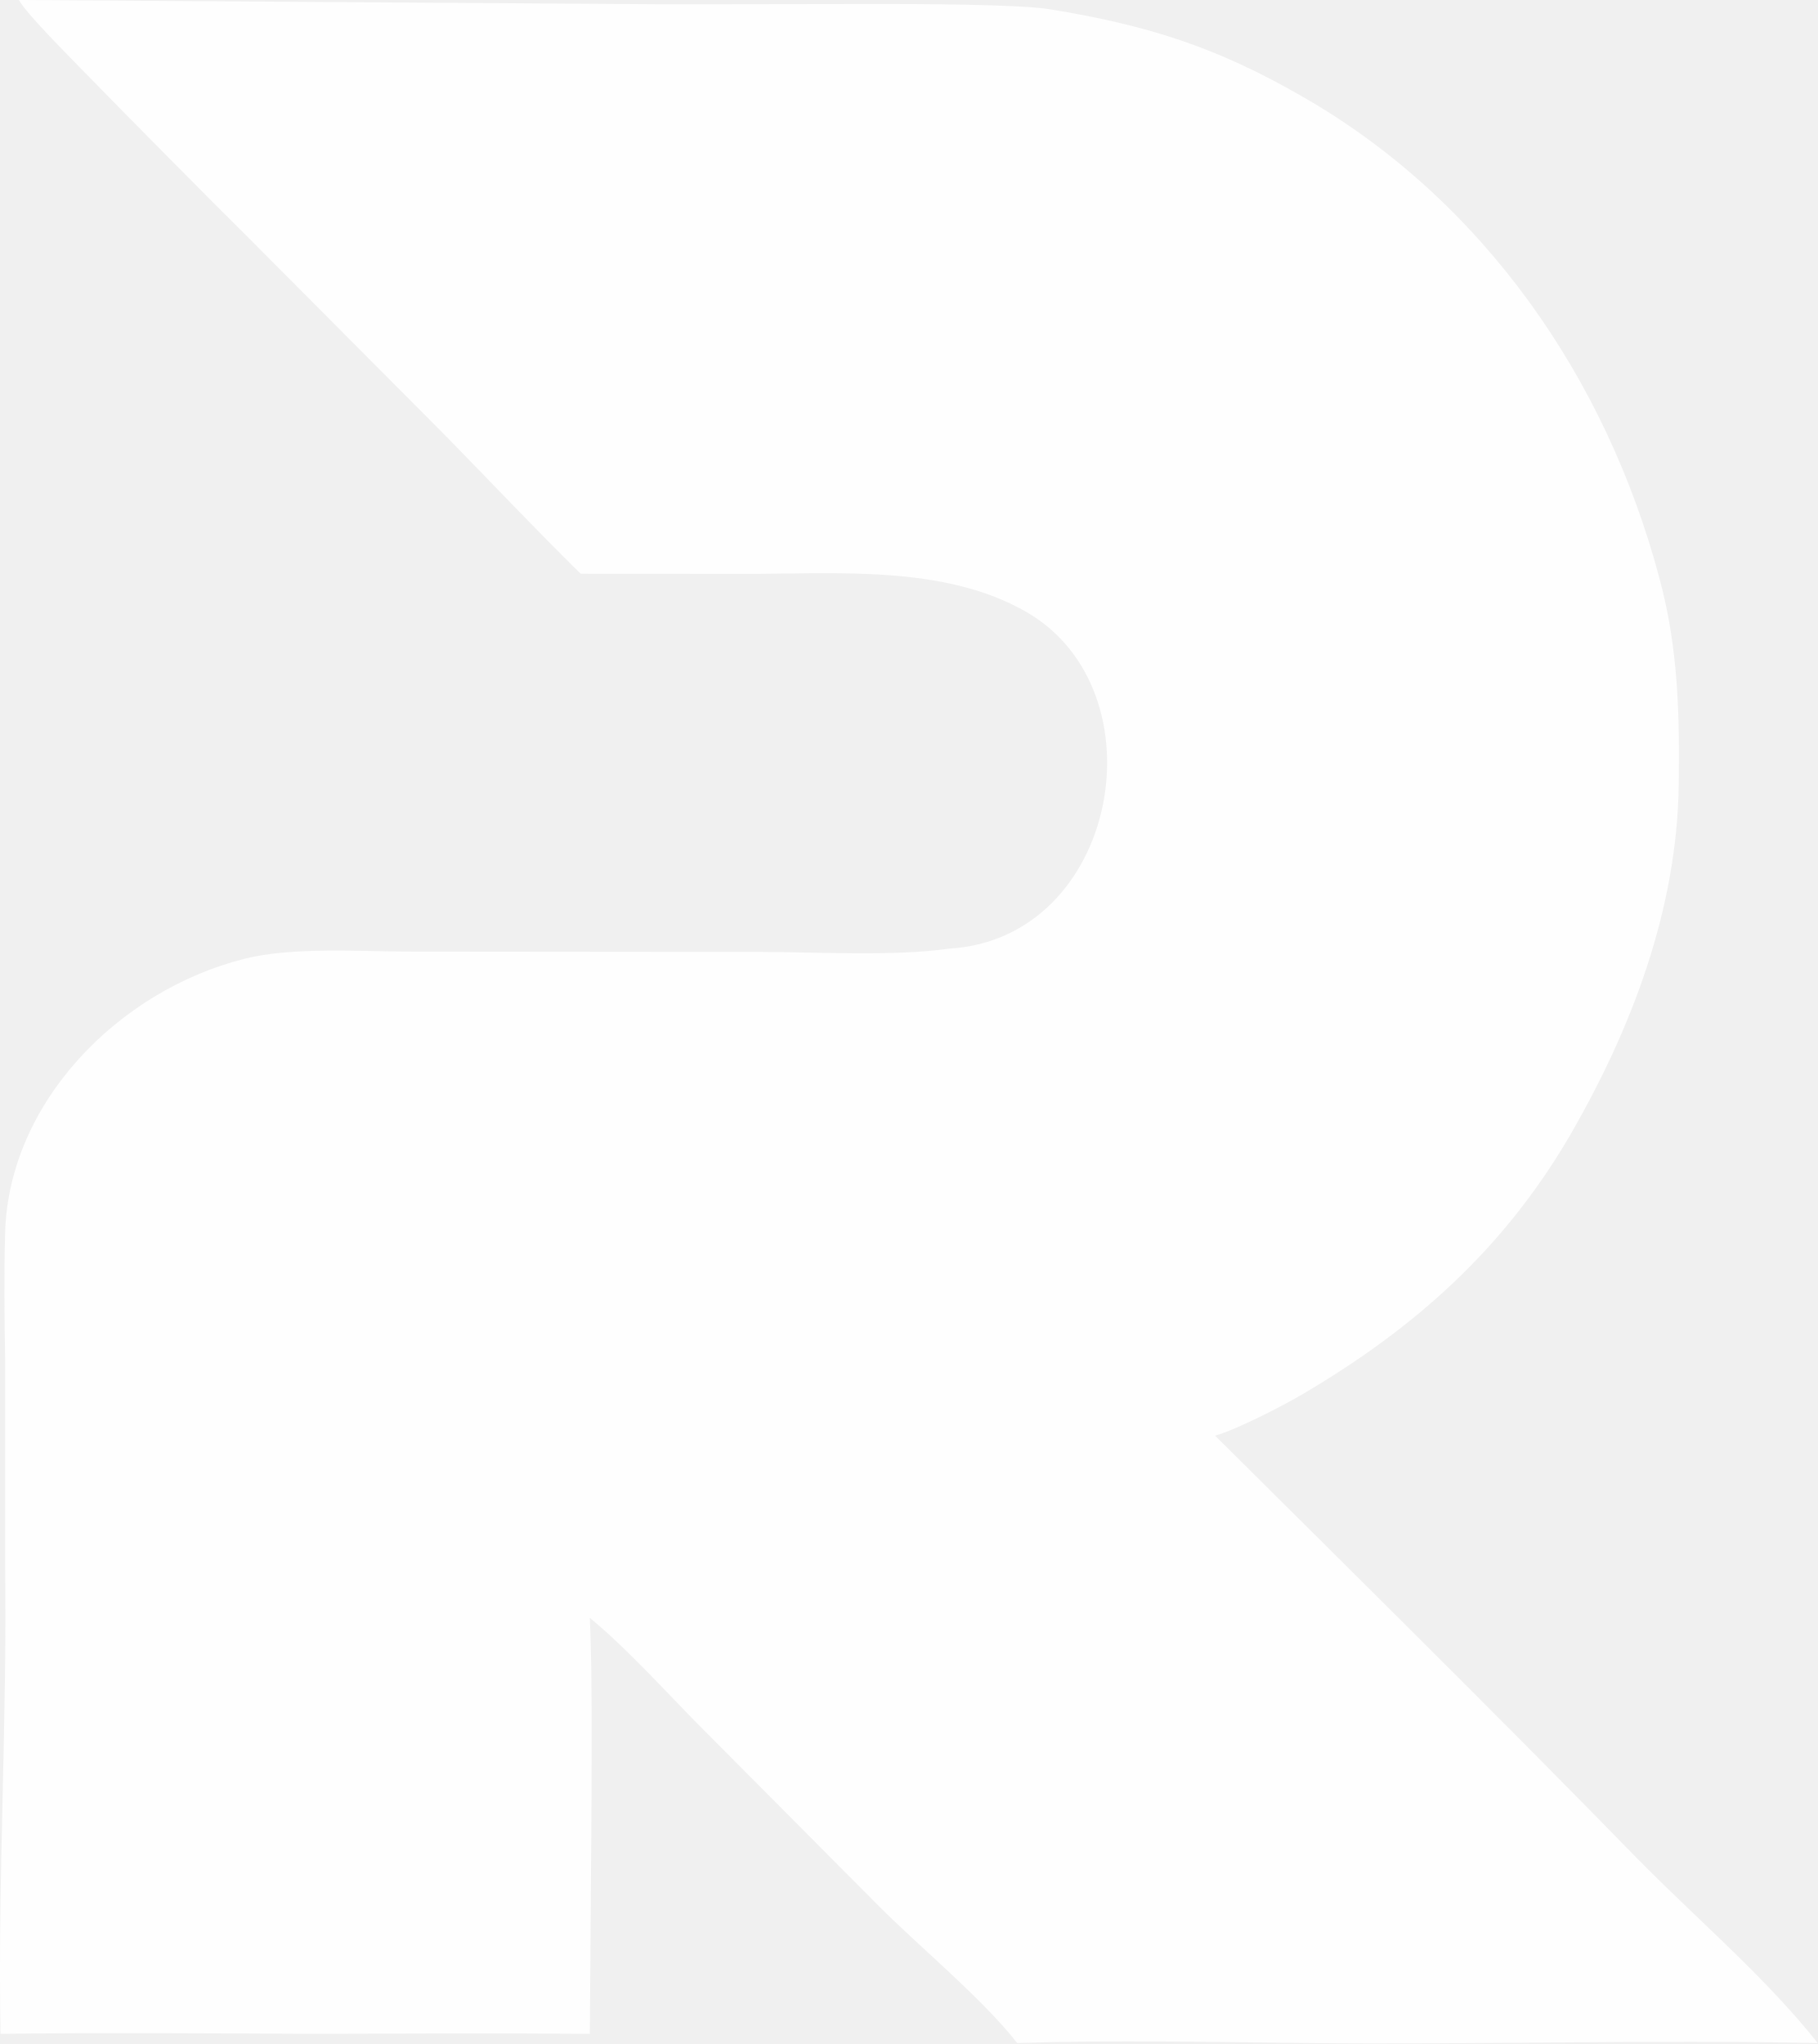
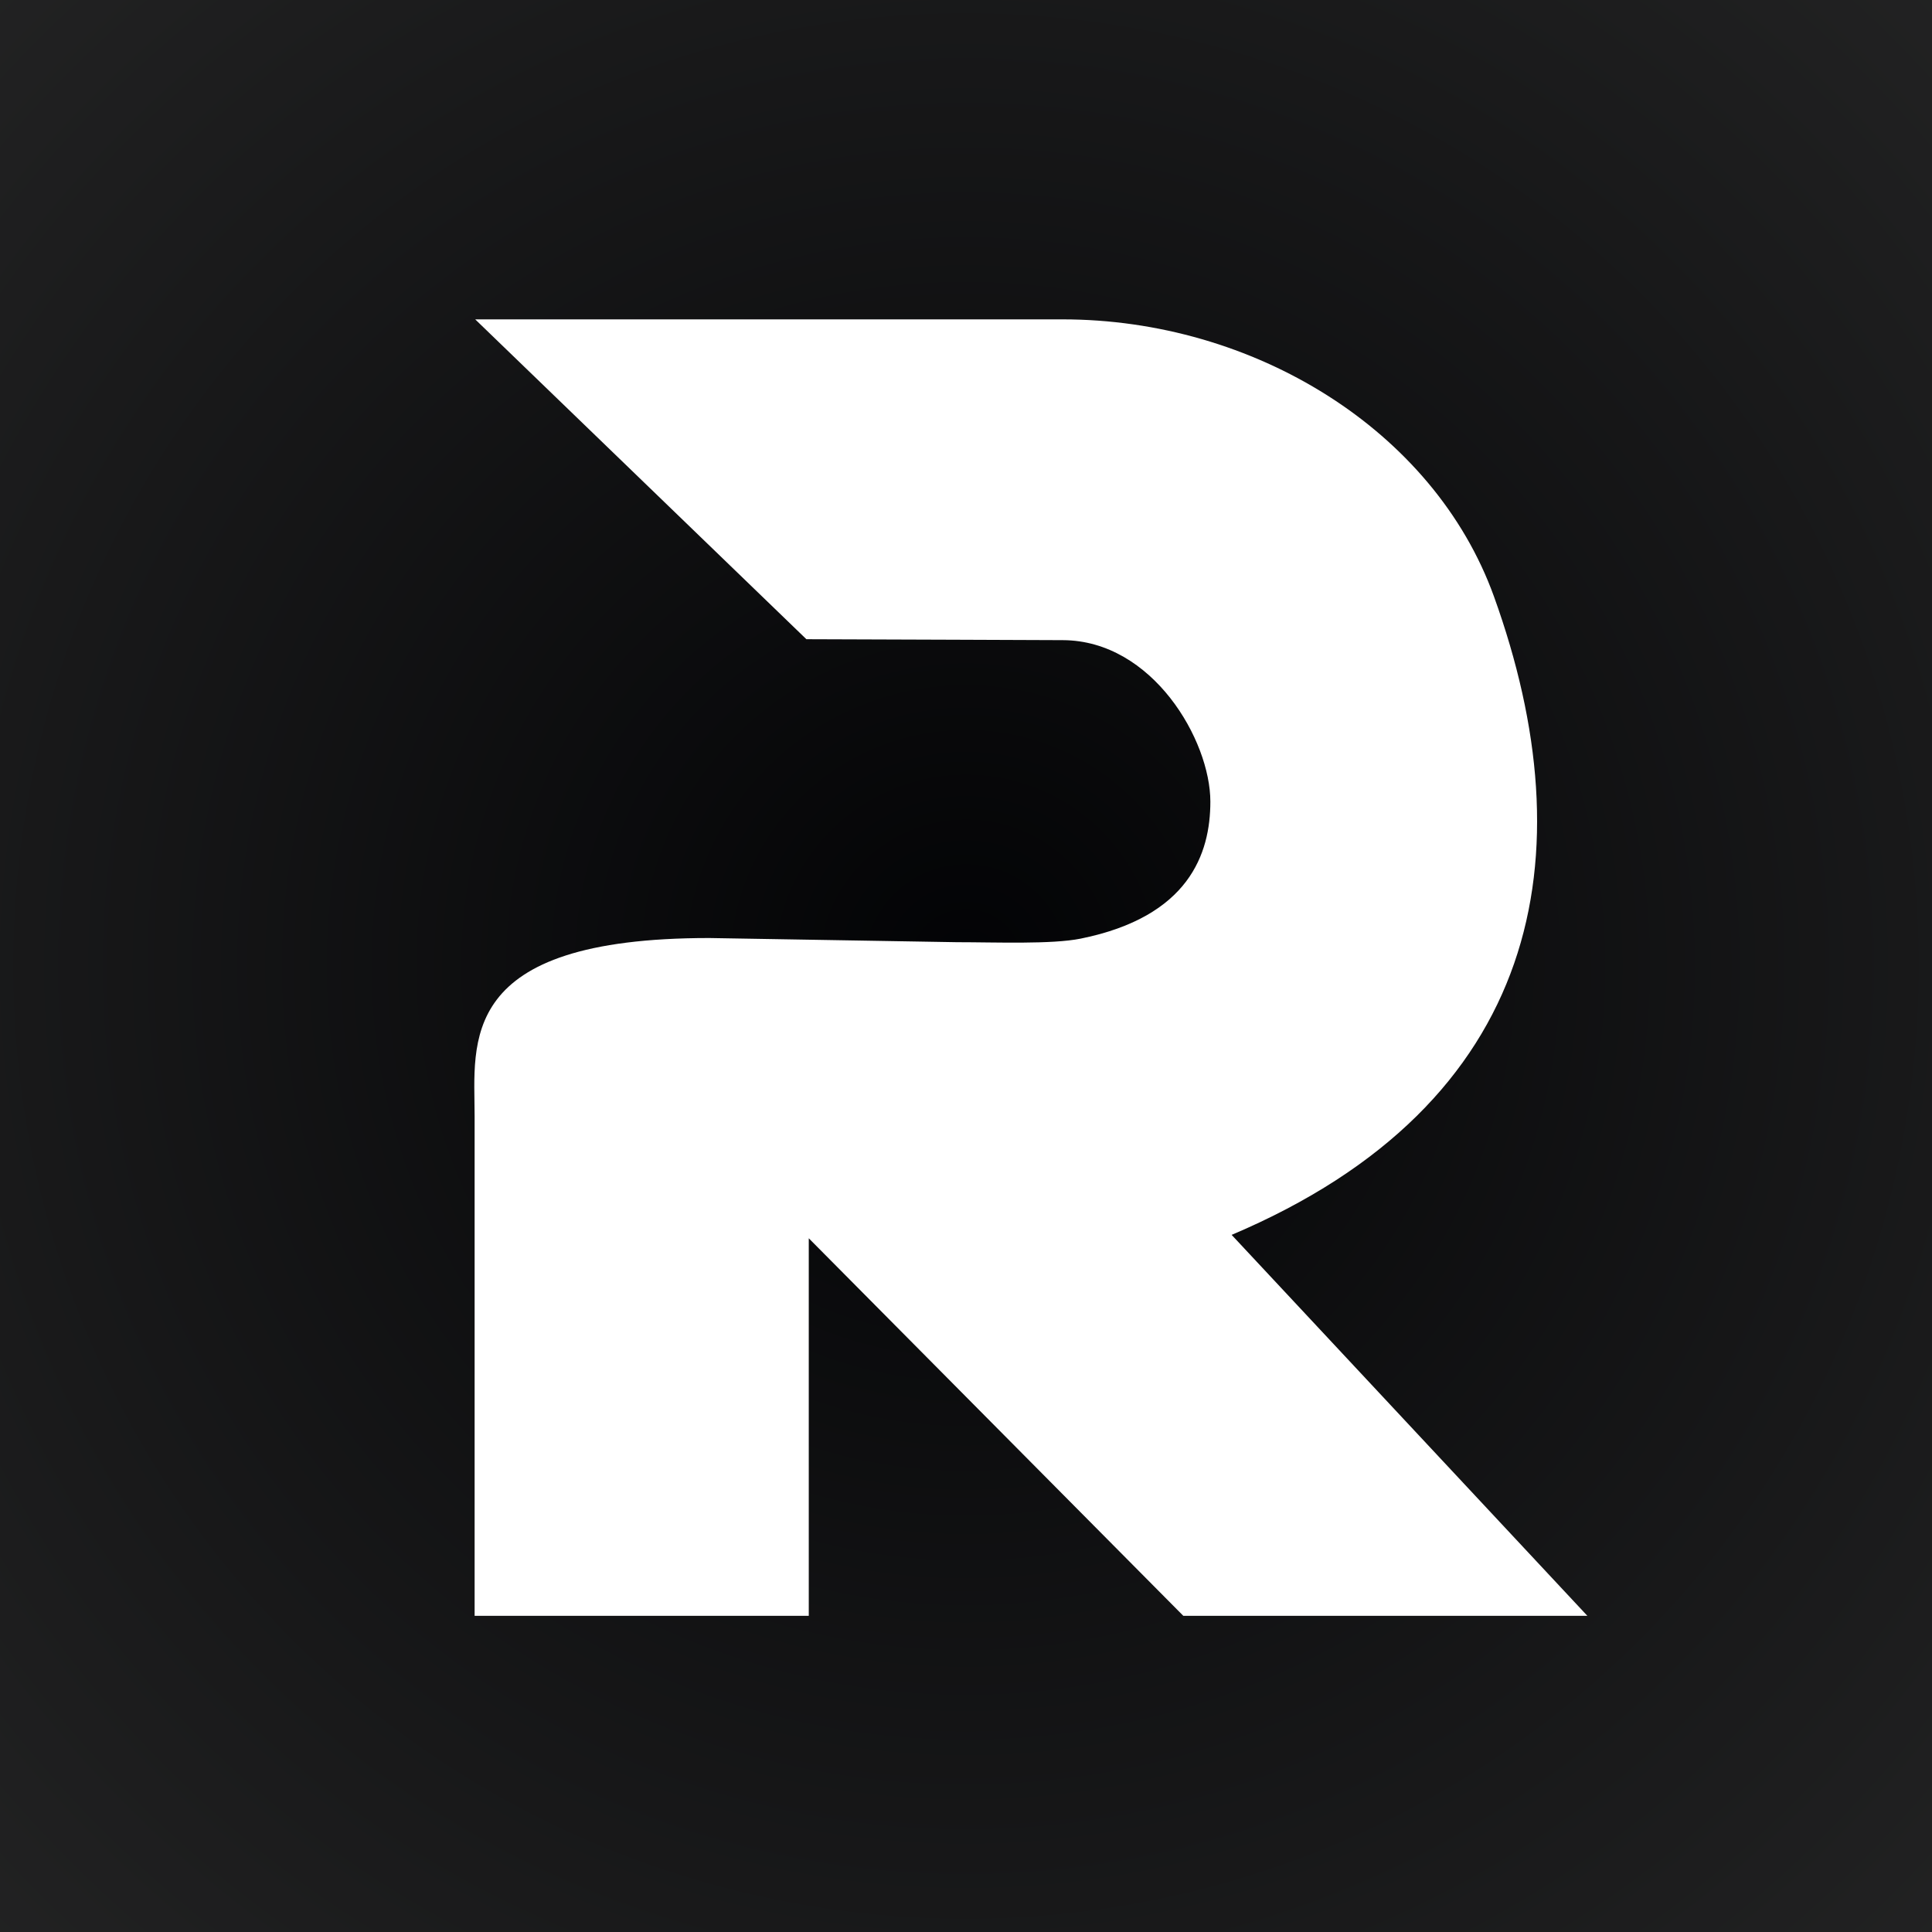
- <svg xmlns="http://www.w3.org/2000/svg" width="515" height="579" viewBox="0 0 515 579" fill="none">
-   <path d="M5.357 0L189.616 1.223L249.009 1.135C258.624 1.137 288.457 1.162 297.326 2.607C325.148 7.139 344.614 13.298 369.015 27.372C420.142 56.623 455.256 107.272 470.265 164.23C475.459 183.596 475.889 202.377 475.622 222.292C475.14 257.6 462.328 291.415 444.614 321.948C425.975 353.778 400.825 376.263 369.015 394.941C363.742 398.095 349.998 405.134 344.249 406.672C382.355 444.517 426.215 487.821 463.695 526.285C480.712 543.601 500.121 559.956 515 578.725C466.727 577.754 418.408 579.233 370.076 578.725C342.606 578.438 315.64 577.845 288.202 578.725C278.296 566.082 260.646 551.618 249.061 539.997L198.234 488.903C188.074 478.625 178.157 467.468 167.122 458.292C167.814 474.48 167.579 492.487 167.601 508.741L167.122 576.118C141.006 575.916 114.894 576.027 88.777 576.118C61.682 575.988 27.235 575.766 0.143 576.118C-0.633 530.309 2.033 489.264 1.446 443.168V384.513C1.251 372.378 1.125 361.723 1.447 349.321C2.407 312.362 33.498 280.628 69.212 271.602C82.859 268.153 102.124 269.544 116.571 269.56L215.774 269.649C231.729 269.691 253.337 270.95 268.904 268.72C316.877 265.901 329.597 195.751 290.809 173.357C267.27 159.767 236.065 162.655 209.922 162.568C197.216 162.525 177.41 162.529 164.521 162.529C151.563 149.819 138.581 135.999 125.809 123.001L71.967 68.92C55.388 52.408 38.92 35.786 22.565 19.053C19.059 15.427 7.265 3.625 5.357 0Z" fill="#FEFEFE" />
+ <svg xmlns="http://www.w3.org/2000/svg" width="611" height="611" viewBox="0 0 611 611" fill="none">
+   <rect width="611" height="611" fill="black" />
+   <rect width="611" height="611" fill="url(#paint0_radial_2114_30)" fill-opacity="0.19" />
+   <path d="M224.302 296.652L302.625 297.972C314.902 297.972 332.565 298.7 341.773 296.841C375.967 289.918 382.779 270.037 382.779 253.524C382.779 234.102 364.497 202.557 336.119 202.449L301.844 202.315L255.023 202.153L150.287 101H335.957C396.376 100.973 453.428 135.885 472.464 188.63C502 270.549 487.595 348.967 389.51 390.532L502 511H374.217L255.776 391.61V511H150.098V353.007C150.098 329.706 144.175 296.652 224.302 296.652Z" fill="white" />
+   <defs>
+     <radialGradient id="paint0_radial_2114_30" cx="0" cy="0" r="1" gradientUnits="userSpaceOnUse" gradientTransform="translate(305.5 305.5) rotate(90) scale(648.506)">
+       <stop stop-color="#0E111B" />
+       <stop offset="1" stop-color="white" />
+     </radialGradient>
+   </defs>
</svg>
